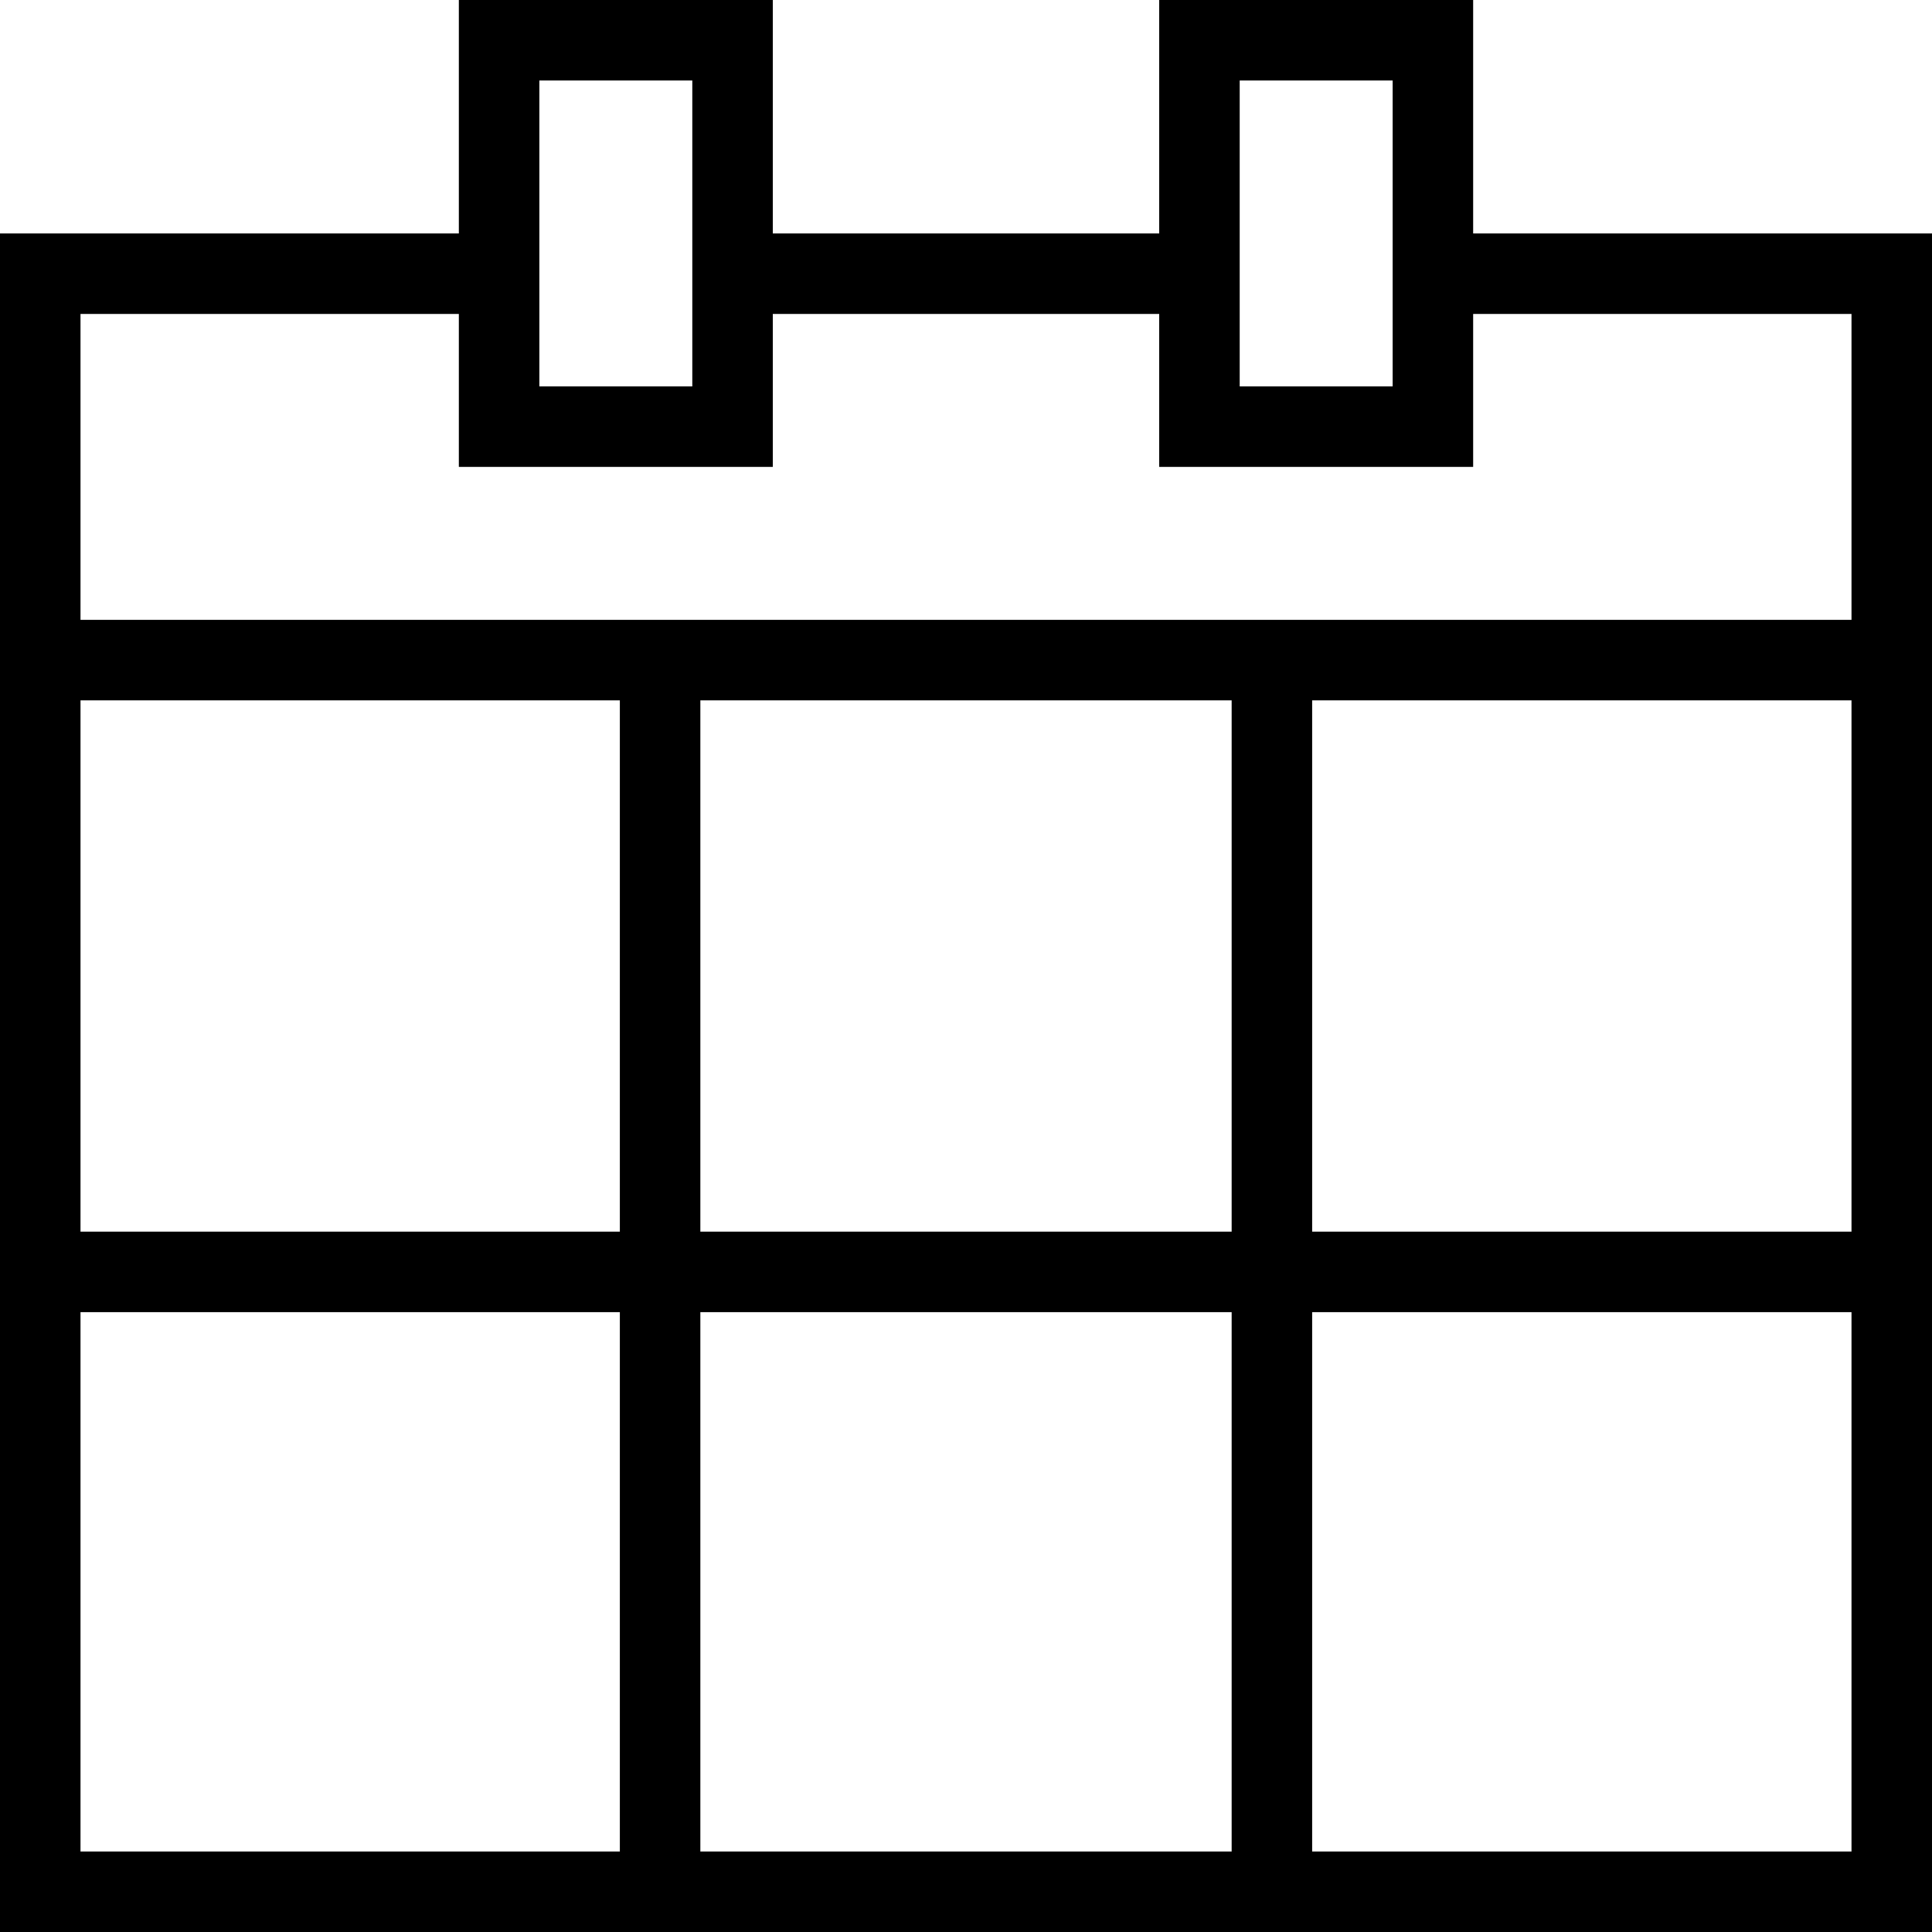
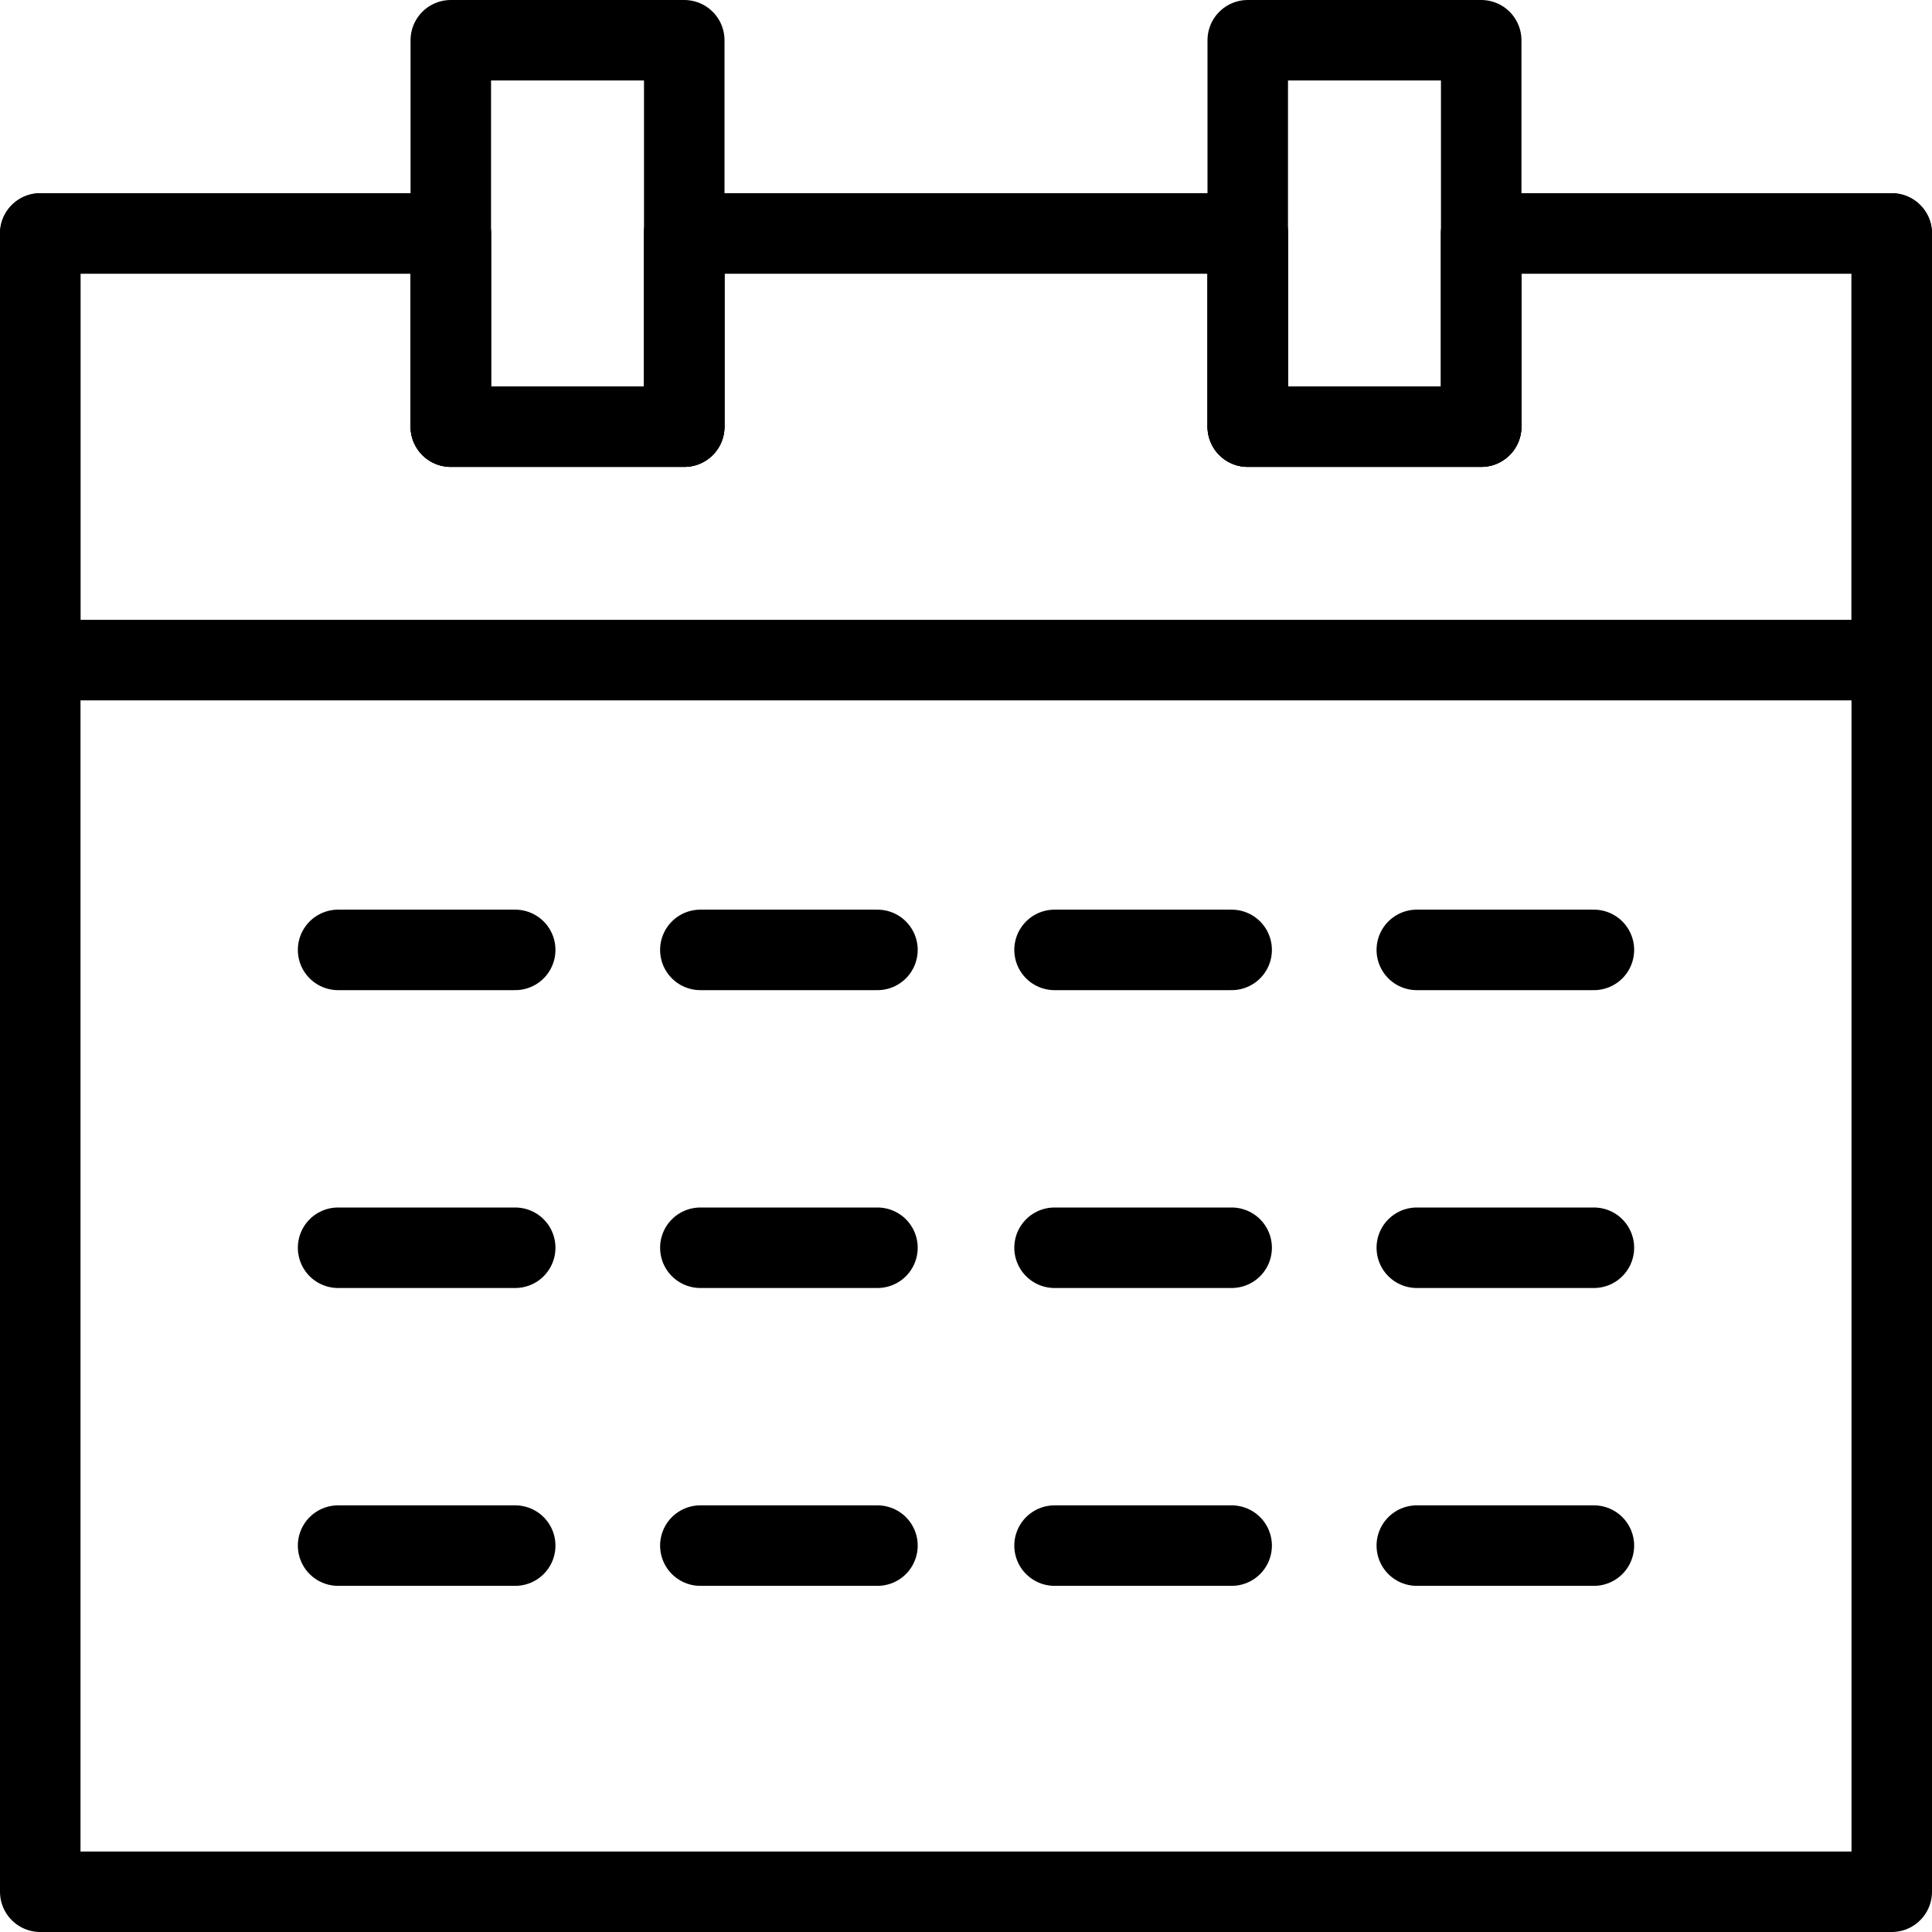
<svg xmlns="http://www.w3.org/2000/svg" id="m-svg__calendar" viewBox="0 0 24 24">
-   <g stroke="currentColor" fill="none">
-     <path d="M9.1,3.4" />
-     <polyline points="17.8,3.4 23.5,3.4 23.5,23.5 0.5,23.5 0.5,3.4 6.2,3.4  " />
-     <line x1="9.1" y1="3.4" x2="14.9" y2="3.4" />
-     <rect x="6.2" y="0.5" width="2.9" height="4.8" />
-     <rect x="14.9" y="0.5" width="2.9" height="4.8" />
-     <line x1="8.2" y1="8.2" x2="8.2" y2="23.5" />
-     <line x1="15.8" y1="8.2" x2="15.8" y2="23.5" />
-     <line x1="0.5" y1="8.2" x2="23.5" y2="8.2" />
-     <line x1="0.5" y1="15.8" x2="23.5" y2="15.8" />
-   </g>
+   <polygon fill="none" stroke="currentColor" stroke-linecap="round" stroke-linejoin="round" points="23.5,2.9 23.5,23.5 0.5,23.5    0.5,2.9 5.6,2.9 5.6,5.3 8.5,5.3 8.5,2.9 15.5,2.9 15.5,5.3 18.4,5.3 18.4,2.9  " />
+   <polygon fill="none" stroke="currentColor" stroke-linecap="round" stroke-linejoin="round" points="23.5,2.9 23.5,8.2 0.5,8.2 0.5,2.9    5.6,2.9 5.6,5.3 8.5,5.3 8.5,2.9 15.5,2.9 15.5,5.3 18.4,5.3 18.4,2.9  " />
+   <rect x="5.6" y="0.5" fill="none" stroke="currentColor" stroke-linecap="round" stroke-linejoin="round" width="2.9" height="4.8" />
+   <rect x="15.5" y="0.5" fill="none" stroke="currentColor" stroke-linecap="round" stroke-linejoin="round" width="2.9" height="4.8" />
+   <line fill="none" stroke="currentColor" stroke-linecap="round" stroke-linejoin="round" x1="4.2" y1="11.8" x2="6.4" y2="11.8" />
+   <line fill="none" stroke="currentColor" stroke-linecap="round" stroke-linejoin="round" x1="8.7" y1="11.8" x2="10.9" y2="11.8" />
+   <line fill="none" stroke="currentColor" stroke-linecap="round" stroke-linejoin="round" x1="13.1" y1="11.8" x2="15.3" y2="11.8" />
+   <line fill="none" stroke="currentColor" stroke-linecap="round" stroke-linejoin="round" x1="17.6" y1="11.8" x2="19.8" y2="11.8" />
+   <line fill="none" stroke="currentColor" stroke-linecap="round" stroke-linejoin="round" x1="4.2" y1="15.5" x2="6.4" y2="15.5" />
+   <line fill="none" stroke="currentColor" stroke-linecap="round" stroke-linejoin="round" x1="8.7" y1="15.5" x2="10.9" y2="15.5" />
+   <line fill="none" stroke="currentColor" stroke-linecap="round" stroke-linejoin="round" x1="13.1" y1="15.5" x2="15.3" y2="15.5" />
+   <line fill="none" stroke="currentColor" stroke-linecap="round" stroke-linejoin="round" x1="17.6" y1="15.5" x2="19.8" y2="15.5" />
+   <line fill="none" stroke="currentColor" stroke-linecap="round" stroke-linejoin="round" x1="4.2" y1="19.2" x2="6.4" y2="19.2" />
+   <line fill="none" stroke="currentColor" stroke-linecap="round" stroke-linejoin="round" x1="8.7" y1="19.2" x2="10.9" y2="19.2" />
+   <line fill="none" stroke="currentColor" stroke-linecap="round" stroke-linejoin="round" x1="13.1" y1="19.2" x2="15.3" y2="19.2" />
+   <line fill="none" stroke="currentColor" stroke-linecap="round" stroke-linejoin="round" x1="17.6" y1="19.2" x2="19.8" y2="19.2" />
</svg>
